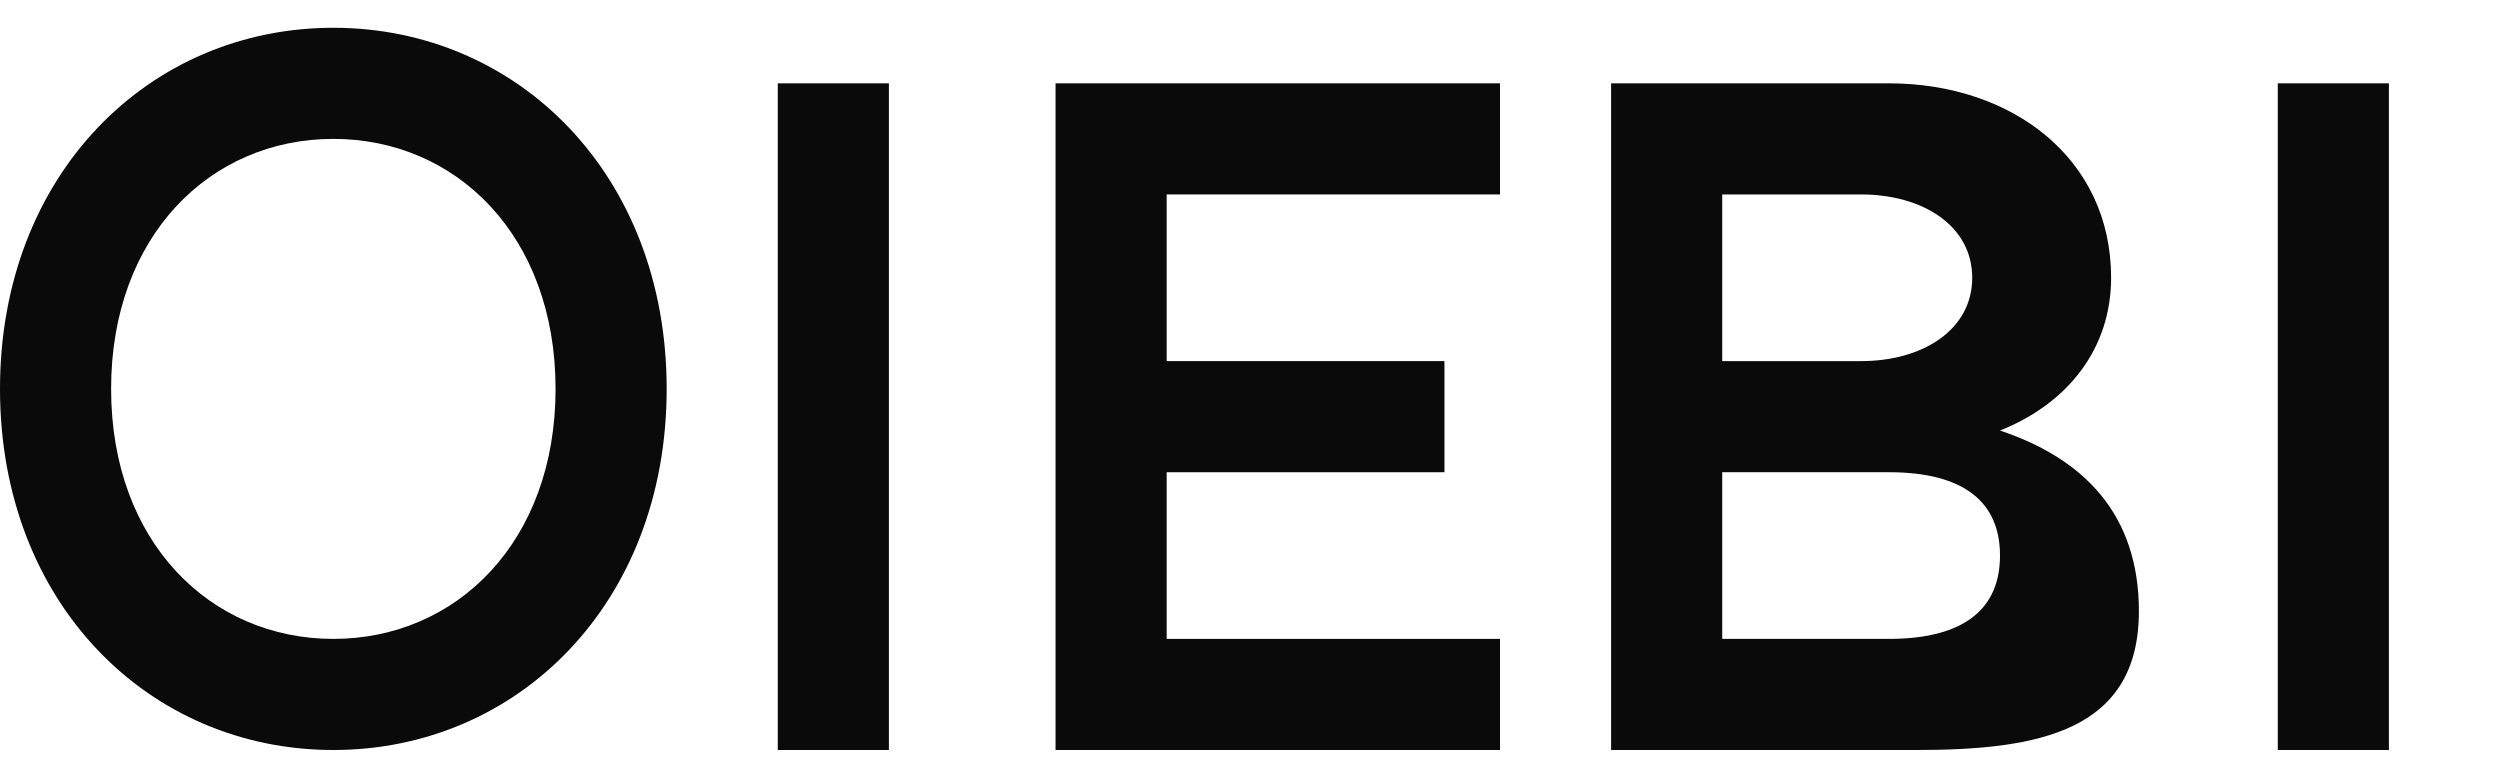
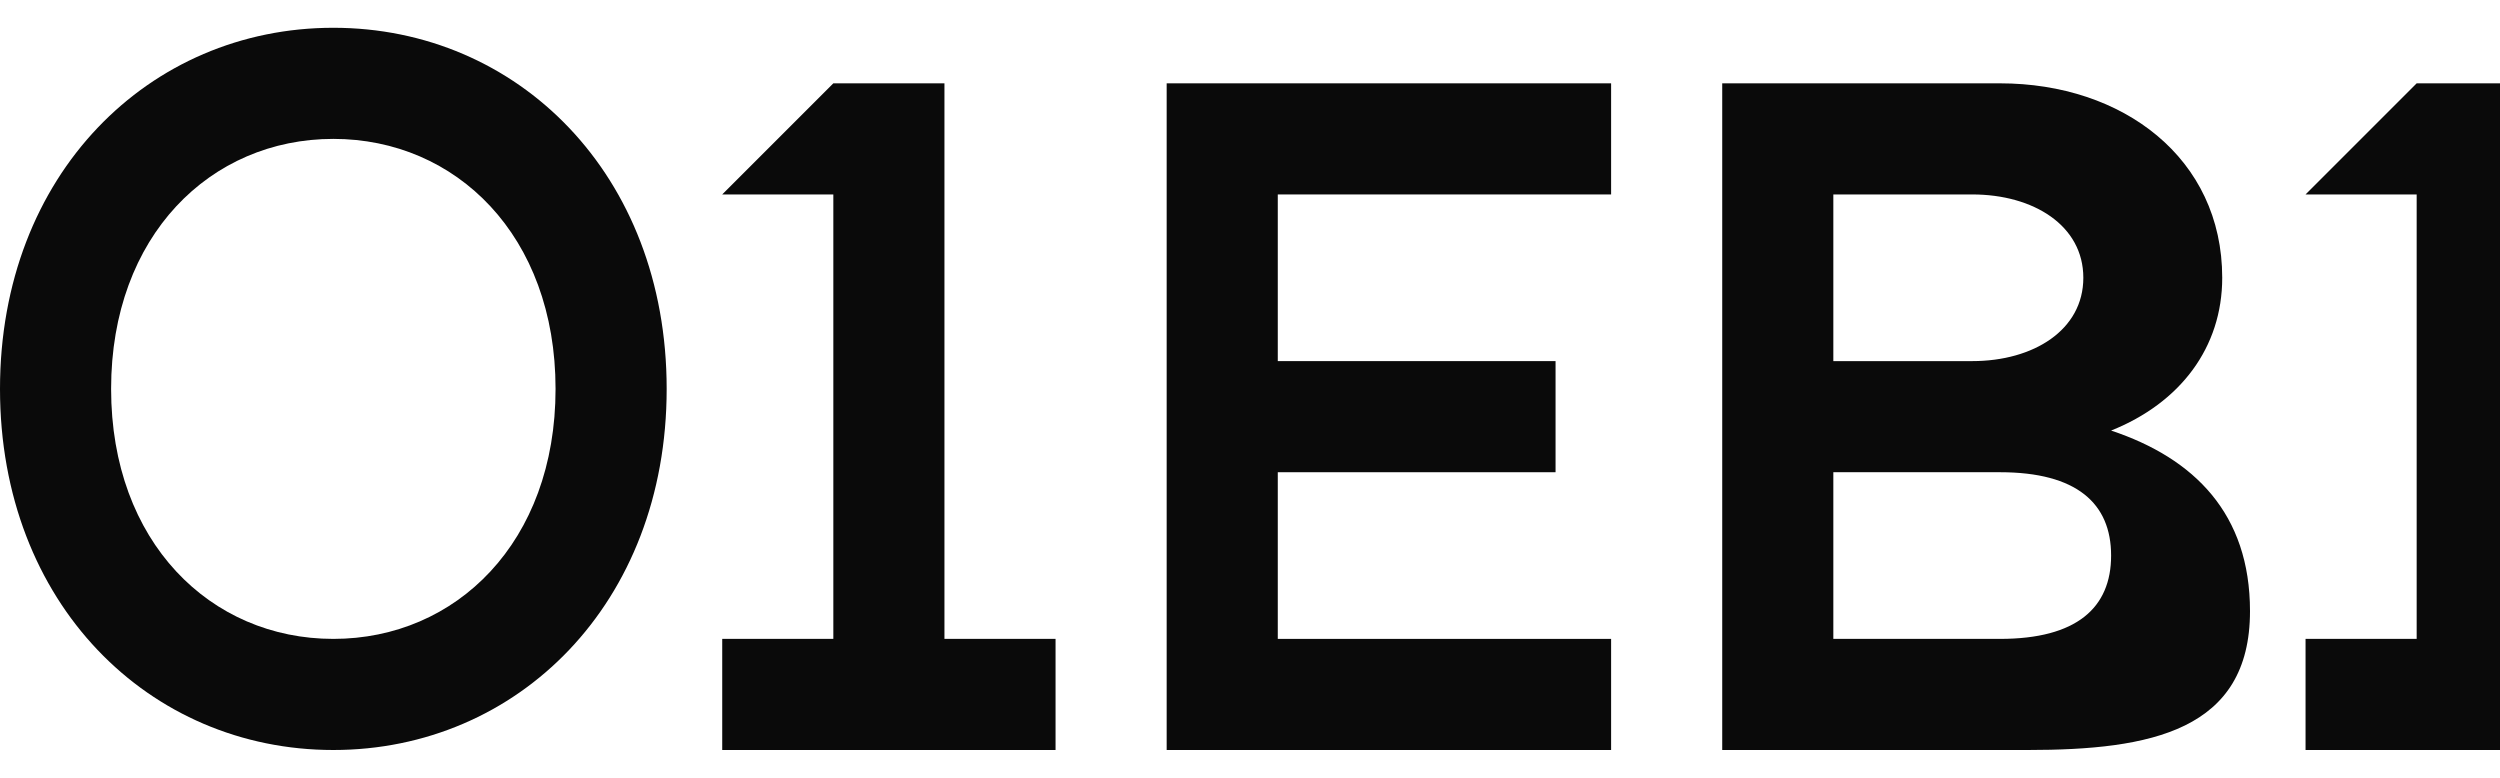
<svg xmlns="http://www.w3.org/2000/svg" width="90" height="28" viewBox="0 0 90 28" fill="none">
  <path d="M0 14C0 6.27 5.37 1 12 1C18.63 1 24 6.27 24 14C24 21.73 18.63 27 12 27C5.37 27 0 21.73 0 14ZM4 14C4 19.52 7.58 23 12 23C16.42 23 20 19.52 20 14C20 8.48 16.42 5 12 5C7.58 5 4 8.48 4 14Z" fill="#0a0a0a" />
-   <path d="M28 3H32V27H28V3Z" fill="#0a0a0a" />
-   <path d="M38 3H54V7H42V13H52V17H42V23H54V27H38V3Z" fill="#0a0a0a" />
-   <path d="M58 3H68C72.42 3 76 5.69 76 10C76 12.5 74.5 14.5 72 15.5C75 16.5 77 18.5 77 22C77 26.31 73.42 27 69 27H58V3ZM62 13H67C69.21 13 71 11.88 71 10C71 8.12 69.21 7 67 7H62V13ZM62 23H68C70.76 23 72 21.88 72 20C72 18.12 70.76 17 68 17H62V23Z" fill="#0a0a0a" />
-   <path d="M82 3H86V27H82V3Z" fill="#0a0a0a" />
+   <path d="M26 7L30 3H34V23H38V27H26V23H30V7H26Z" fill="#0a0a0a" />
+   <path d="M42 3H58V7H46V13H56V17H46V23H58V27H42V3Z" fill="#0a0a0a" />
+   <path d="M62 3H72C76.42 3 80 5.69 80 10C80 12.5 78.5 14.5 76 15.5C79 16.5 81 18.5 81 22C81 26.31 77.42 27 73 27H62V3ZM66 13H71C73.21 13 75 11.88 75 10C75 8.12 73.21 7 71 7H66V13ZM66 23H72C74.76 23 76 21.88 76 20C76 18.12 74.76 17 72 17H66V23Z" fill="#0a0a0a" />
+   <path d="M83 7L87 3H91V23H95V27H83V23H87V7H83Z" fill="#0a0a0a" />
</svg>
